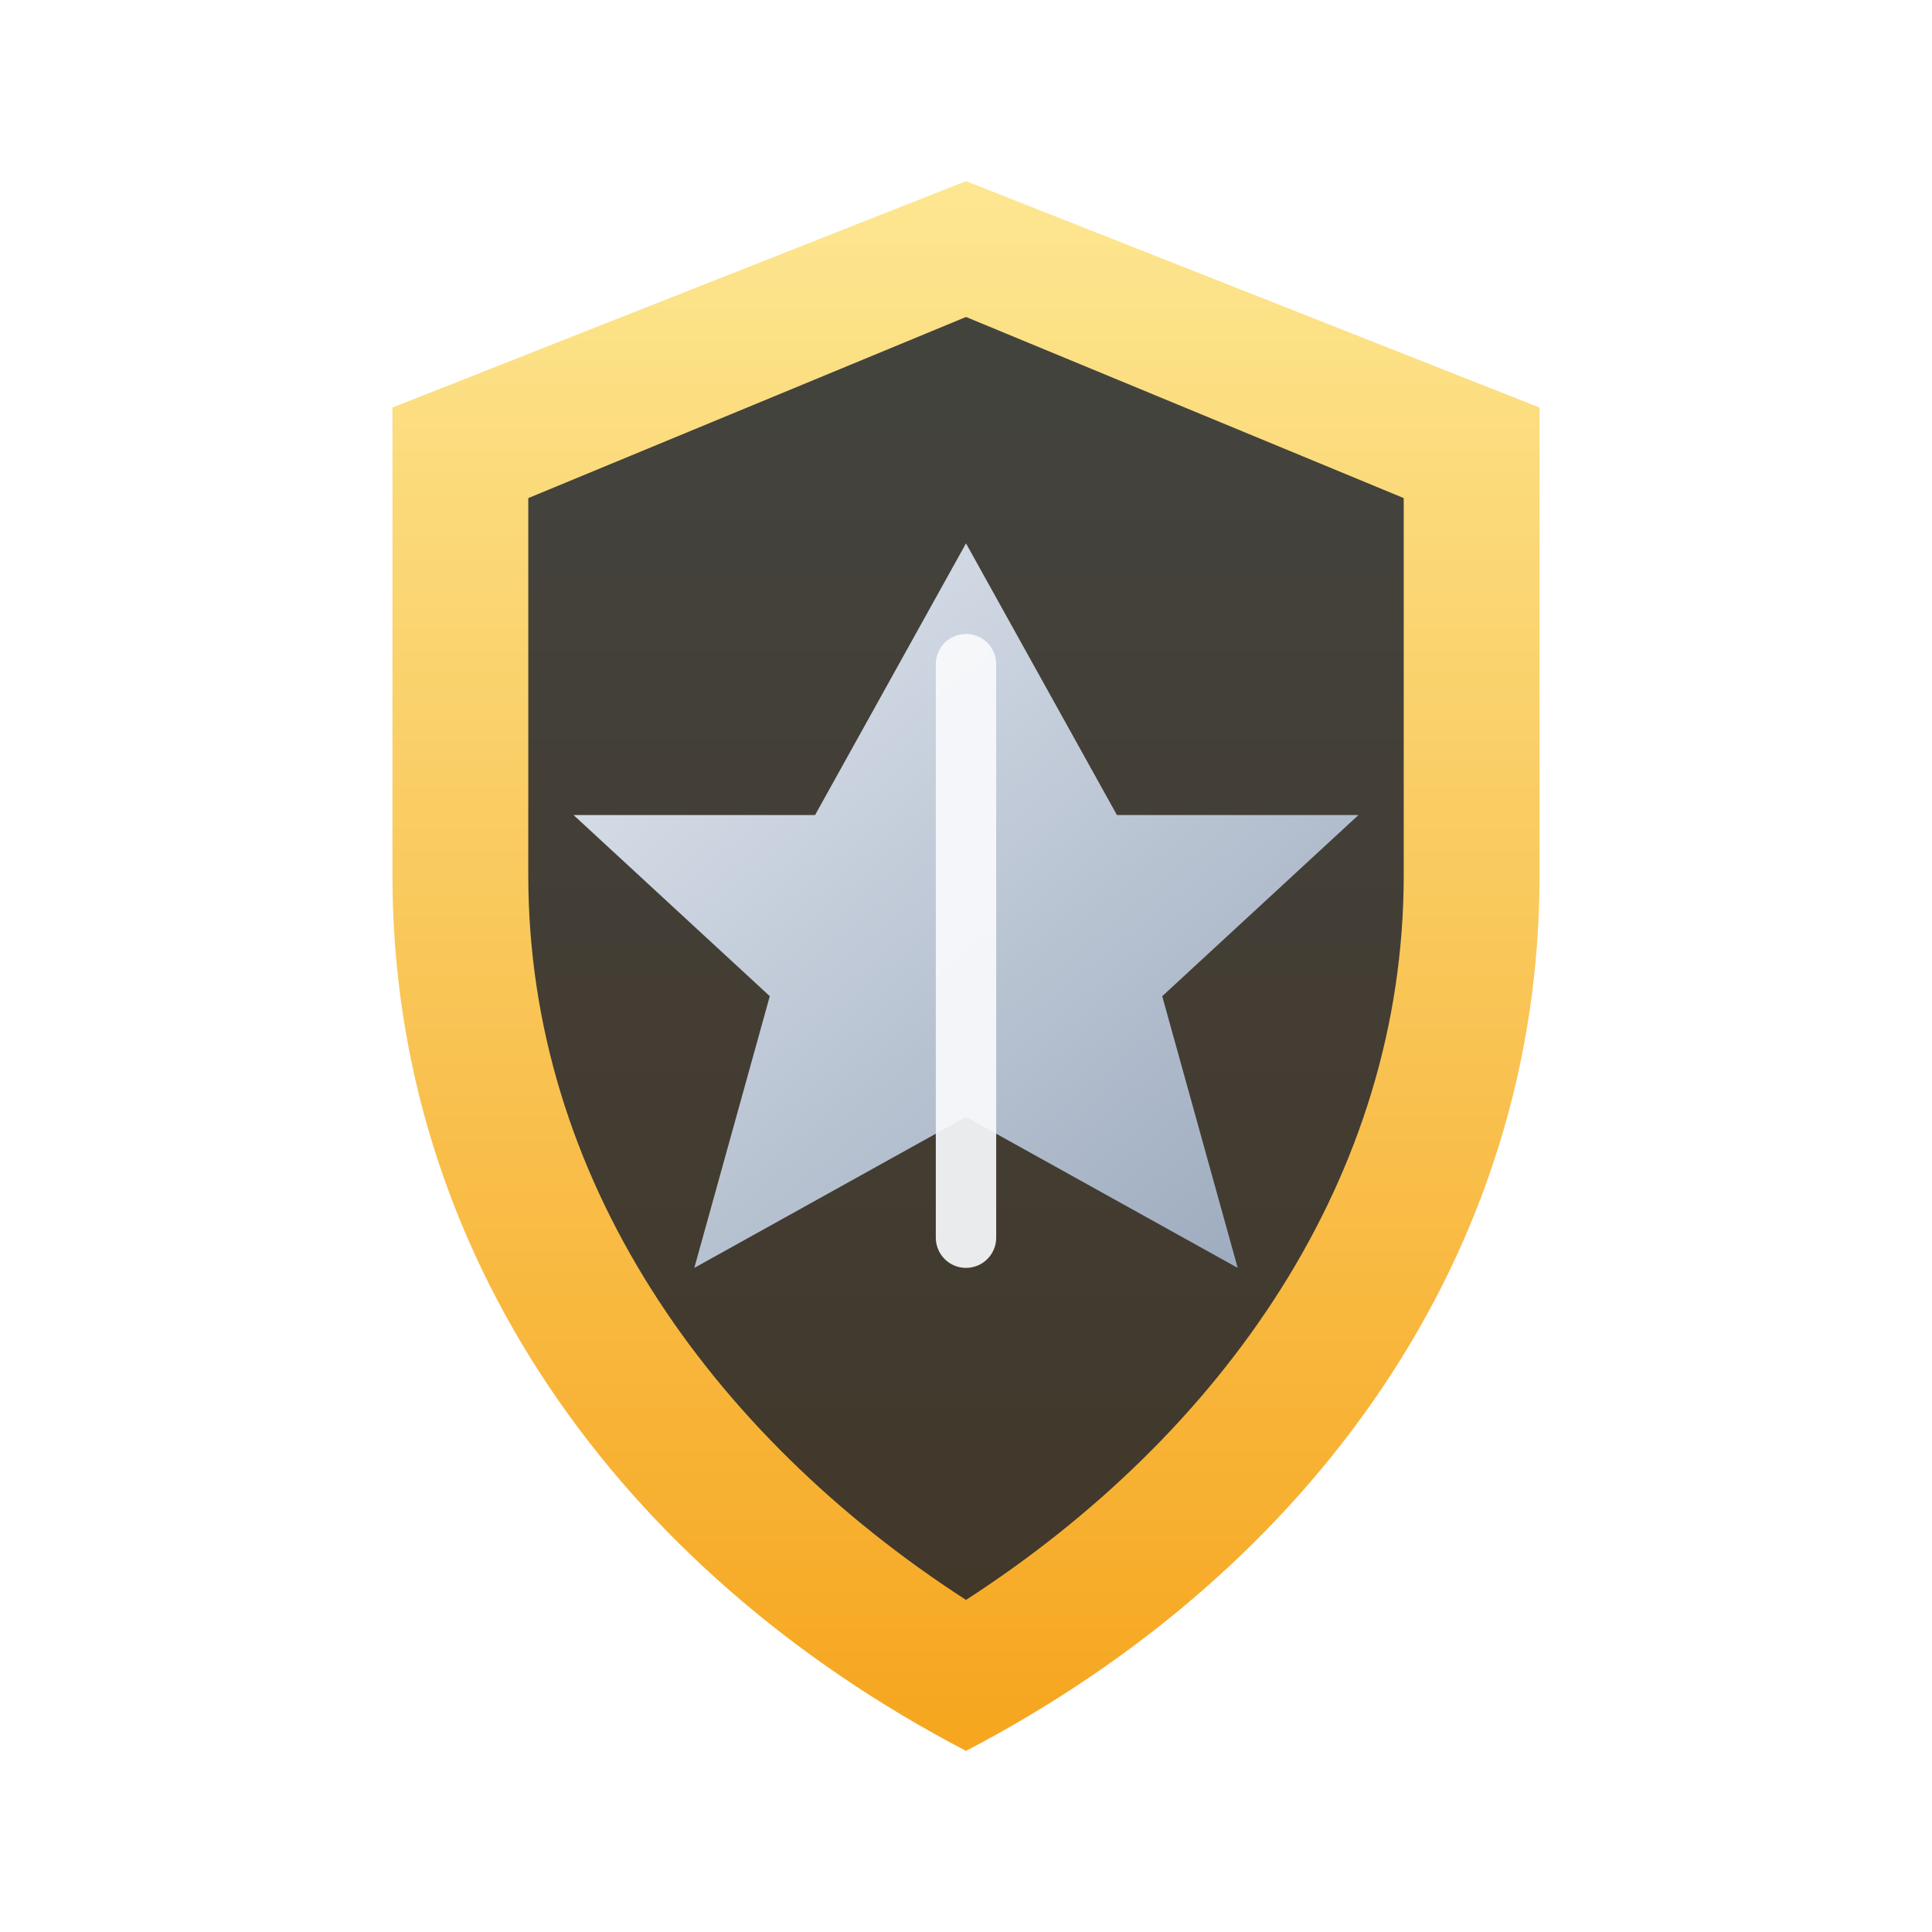
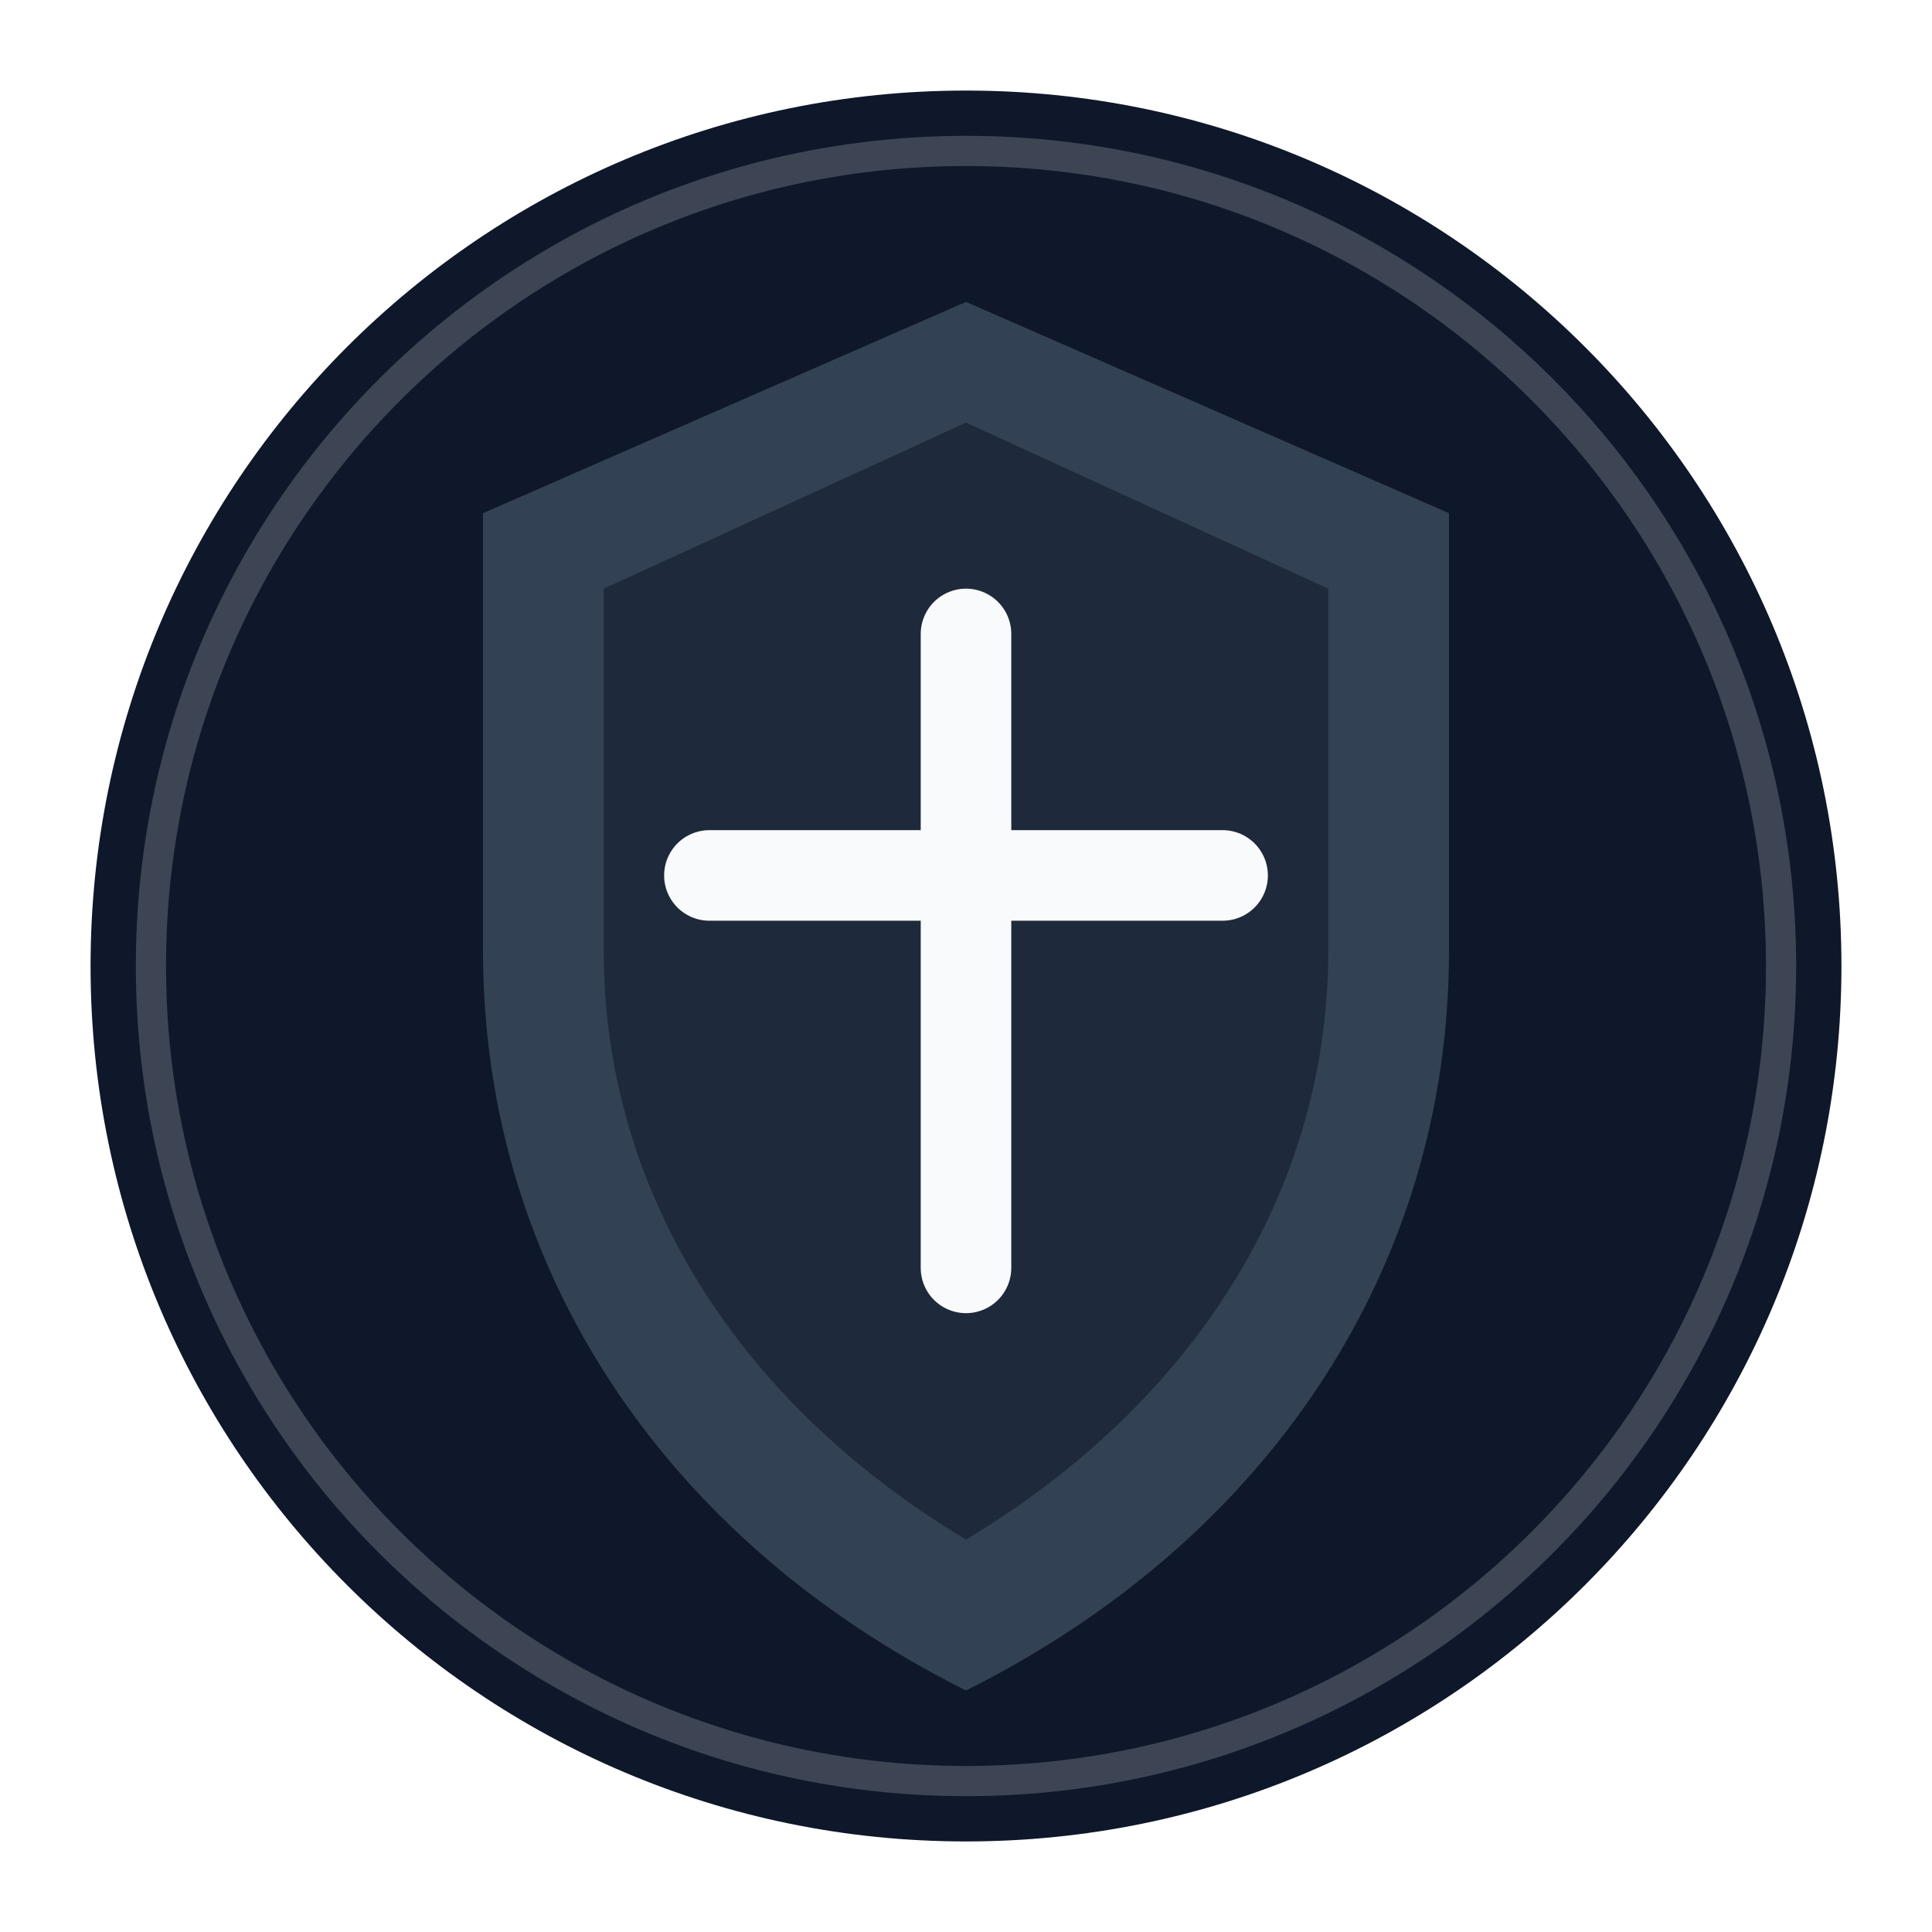
<svg xmlns="http://www.w3.org/2000/svg" viewBox="0 0 128 128" fill="none">
-   <defs>
-     <linearGradient id="coreShield" x1="64" y1="10" x2="64" y2="116" gradientUnits="userSpaceOnUse">
-       <stop stop-color="#FDE68A" />
-       <stop offset="1" stop-color="#F59E0B" />
-     </linearGradient>
-     <linearGradient id="coreSteel" x1="40" y1="34" x2="88" y2="92" gradientUnits="userSpaceOnUse">
-       <stop stop-color="#E2E8F0" />
-       <stop offset="1" stop-color="#94A3B8" />
-     </linearGradient>
-   </defs>
-   <path d="M64 12L102 27V58C102 83 87 104 64 116C41 104 26 83 26 58V27L64 12Z" fill="url(#coreShield)" opacity="0.92" />
-   <path d="M64 21L93 33V58C93 78 81 95 64 106C47 95 35 78 35 58V33L64 21Z" fill="#0F172A" opacity="0.78" />
-   <path d="M64 36L74 54H90L77 66L82 84L64 74L46 84L51 66L38 54H54L64 36Z" fill="url(#coreSteel)" />
-   <path d="M64 44V82" stroke="#F8FAFC" stroke-width="4" stroke-linecap="round" opacity="0.92" />
+   <circle cx="64" cy="64" r="58" fill="#0F172A" />
+   <circle cx="64" cy="64" r="54" stroke="#F8FAFC" stroke-opacity="0.2" stroke-width="2" />
+   <path d="M64 20L96 34V63C96 84 84 102 64 112C44 102 32 84 32 63V34L64 20Z" fill="#334155" />
+   <path d="M64 28L88 39V63C88 79 79 93 64 102C49 93 40 79 40 63V39L64 28Z" fill="#1E293B" />
+   <path d="M64 42V84" stroke="#F8FAFC" stroke-width="6" stroke-linecap="round" />
+   <path d="M47 58H81" stroke="#F8FAFC" stroke-width="6" stroke-linecap="round" />
</svg>
